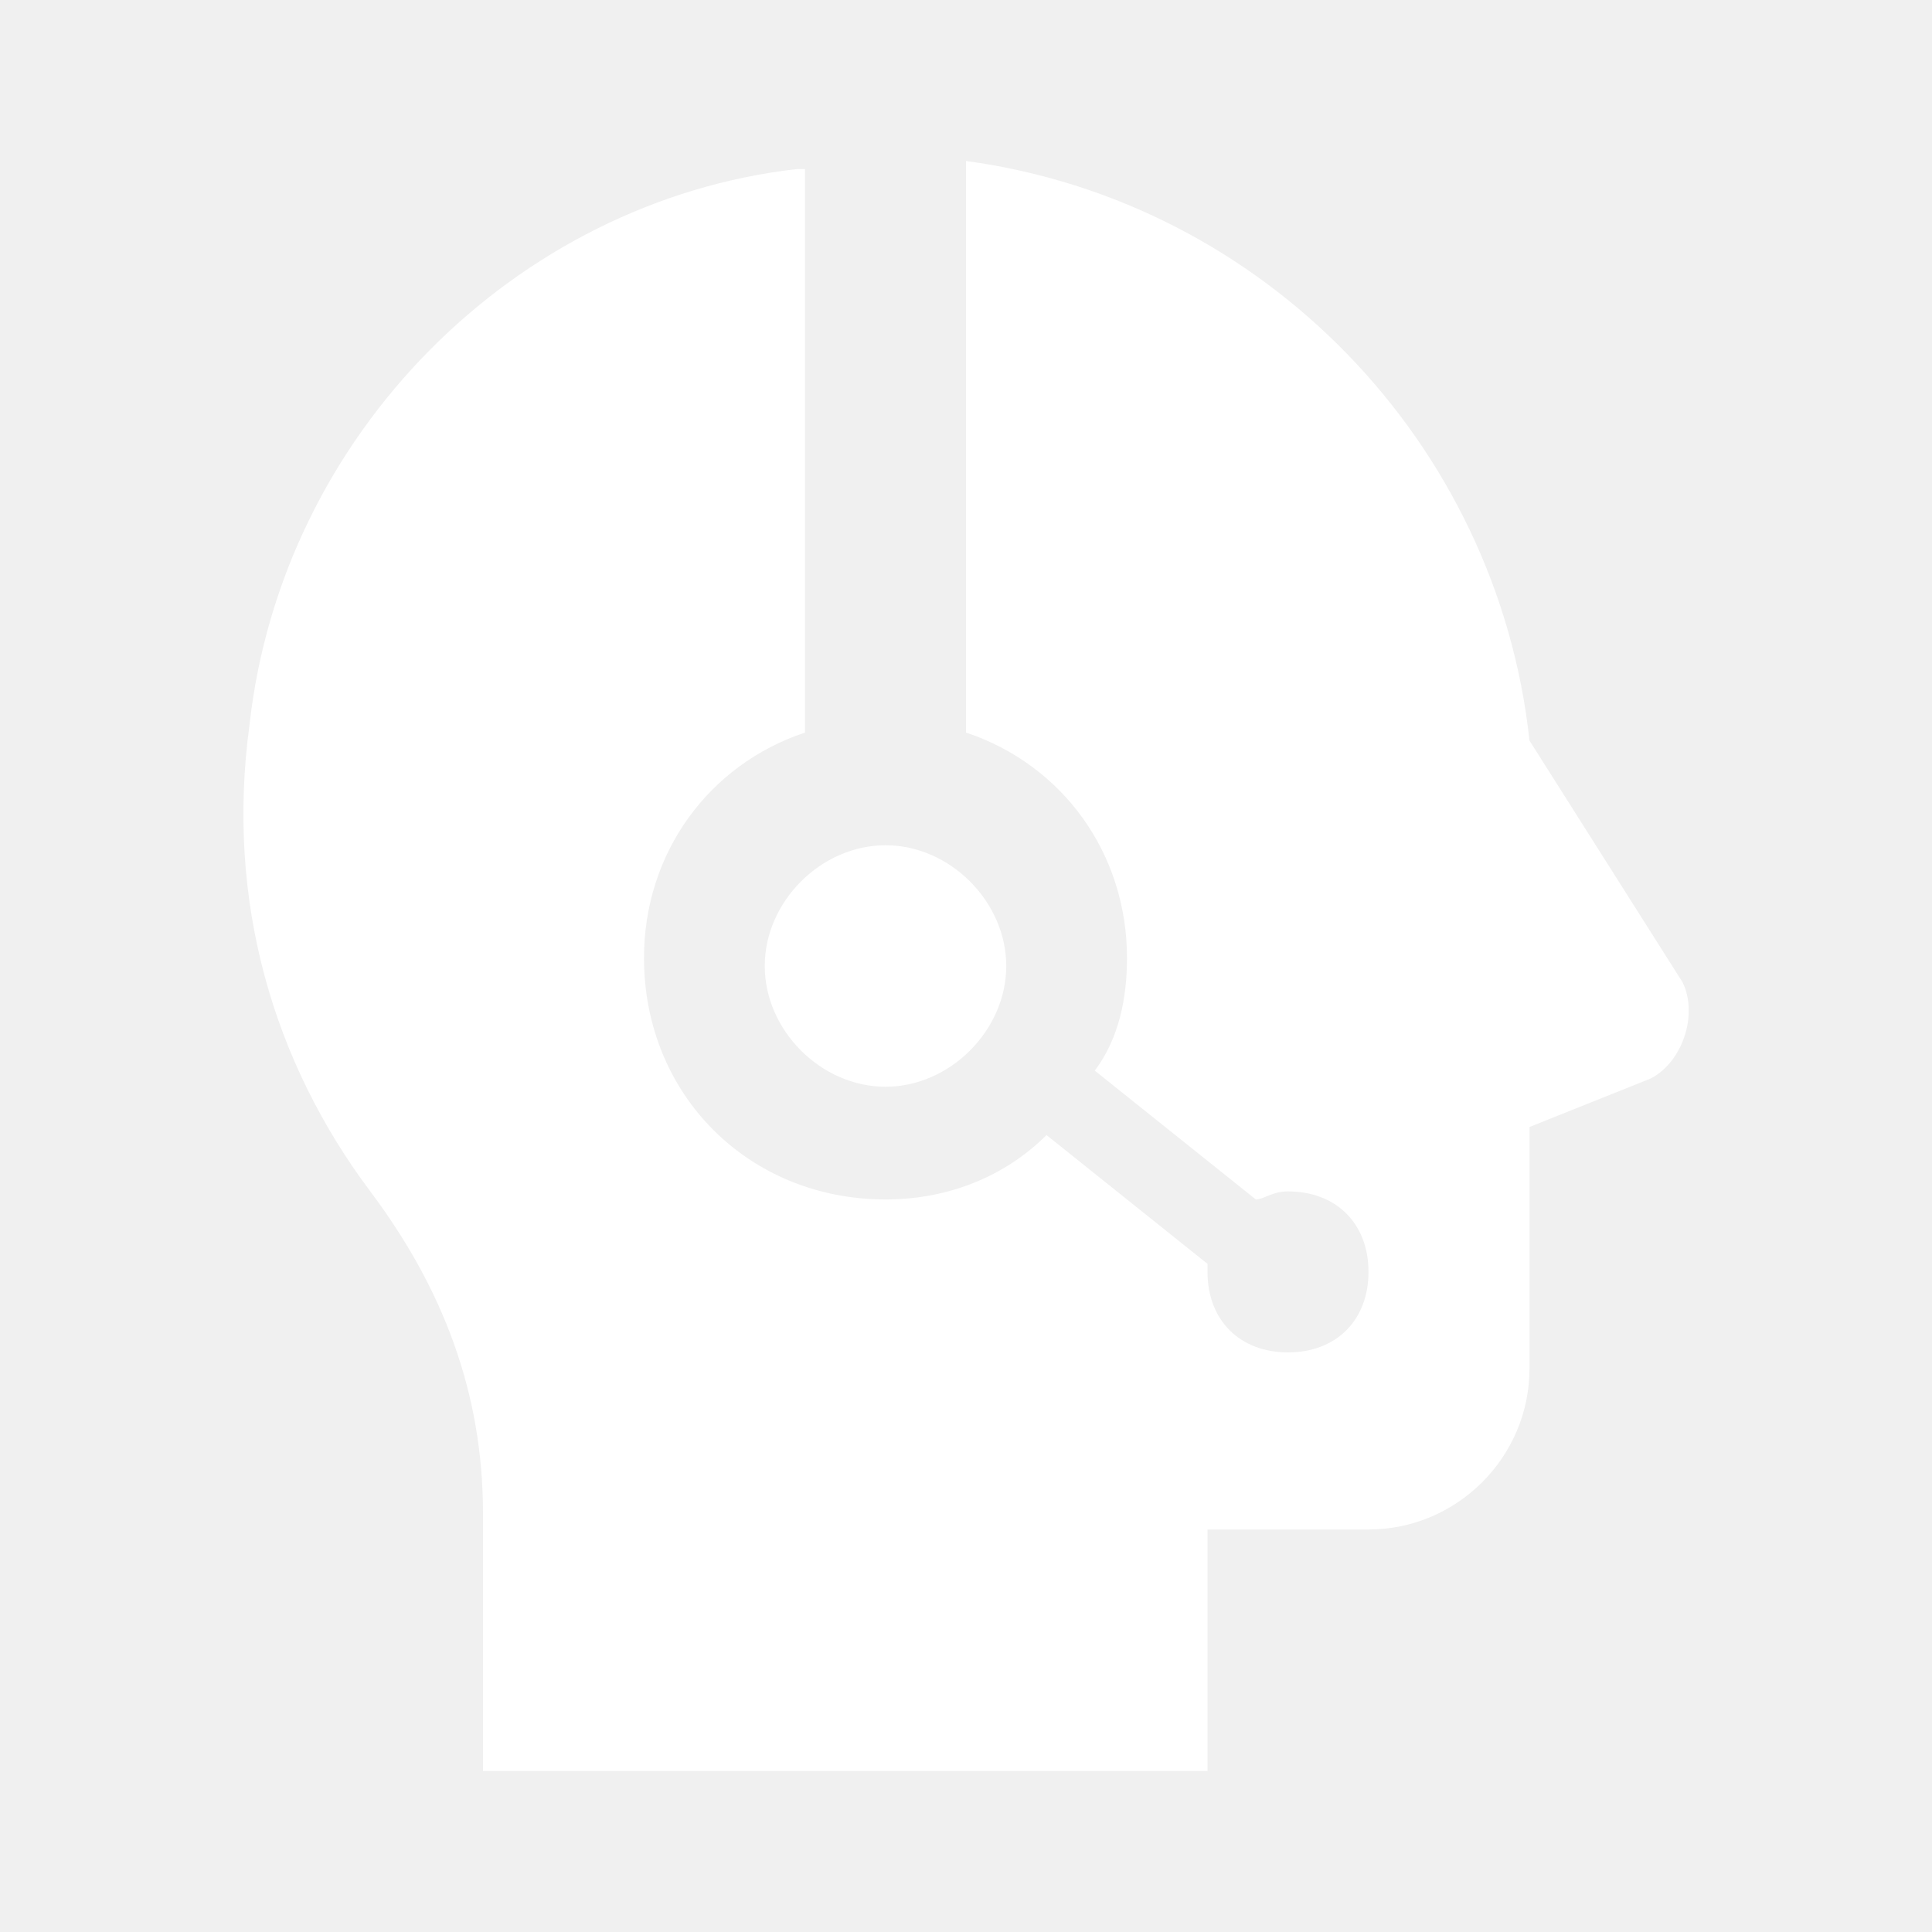
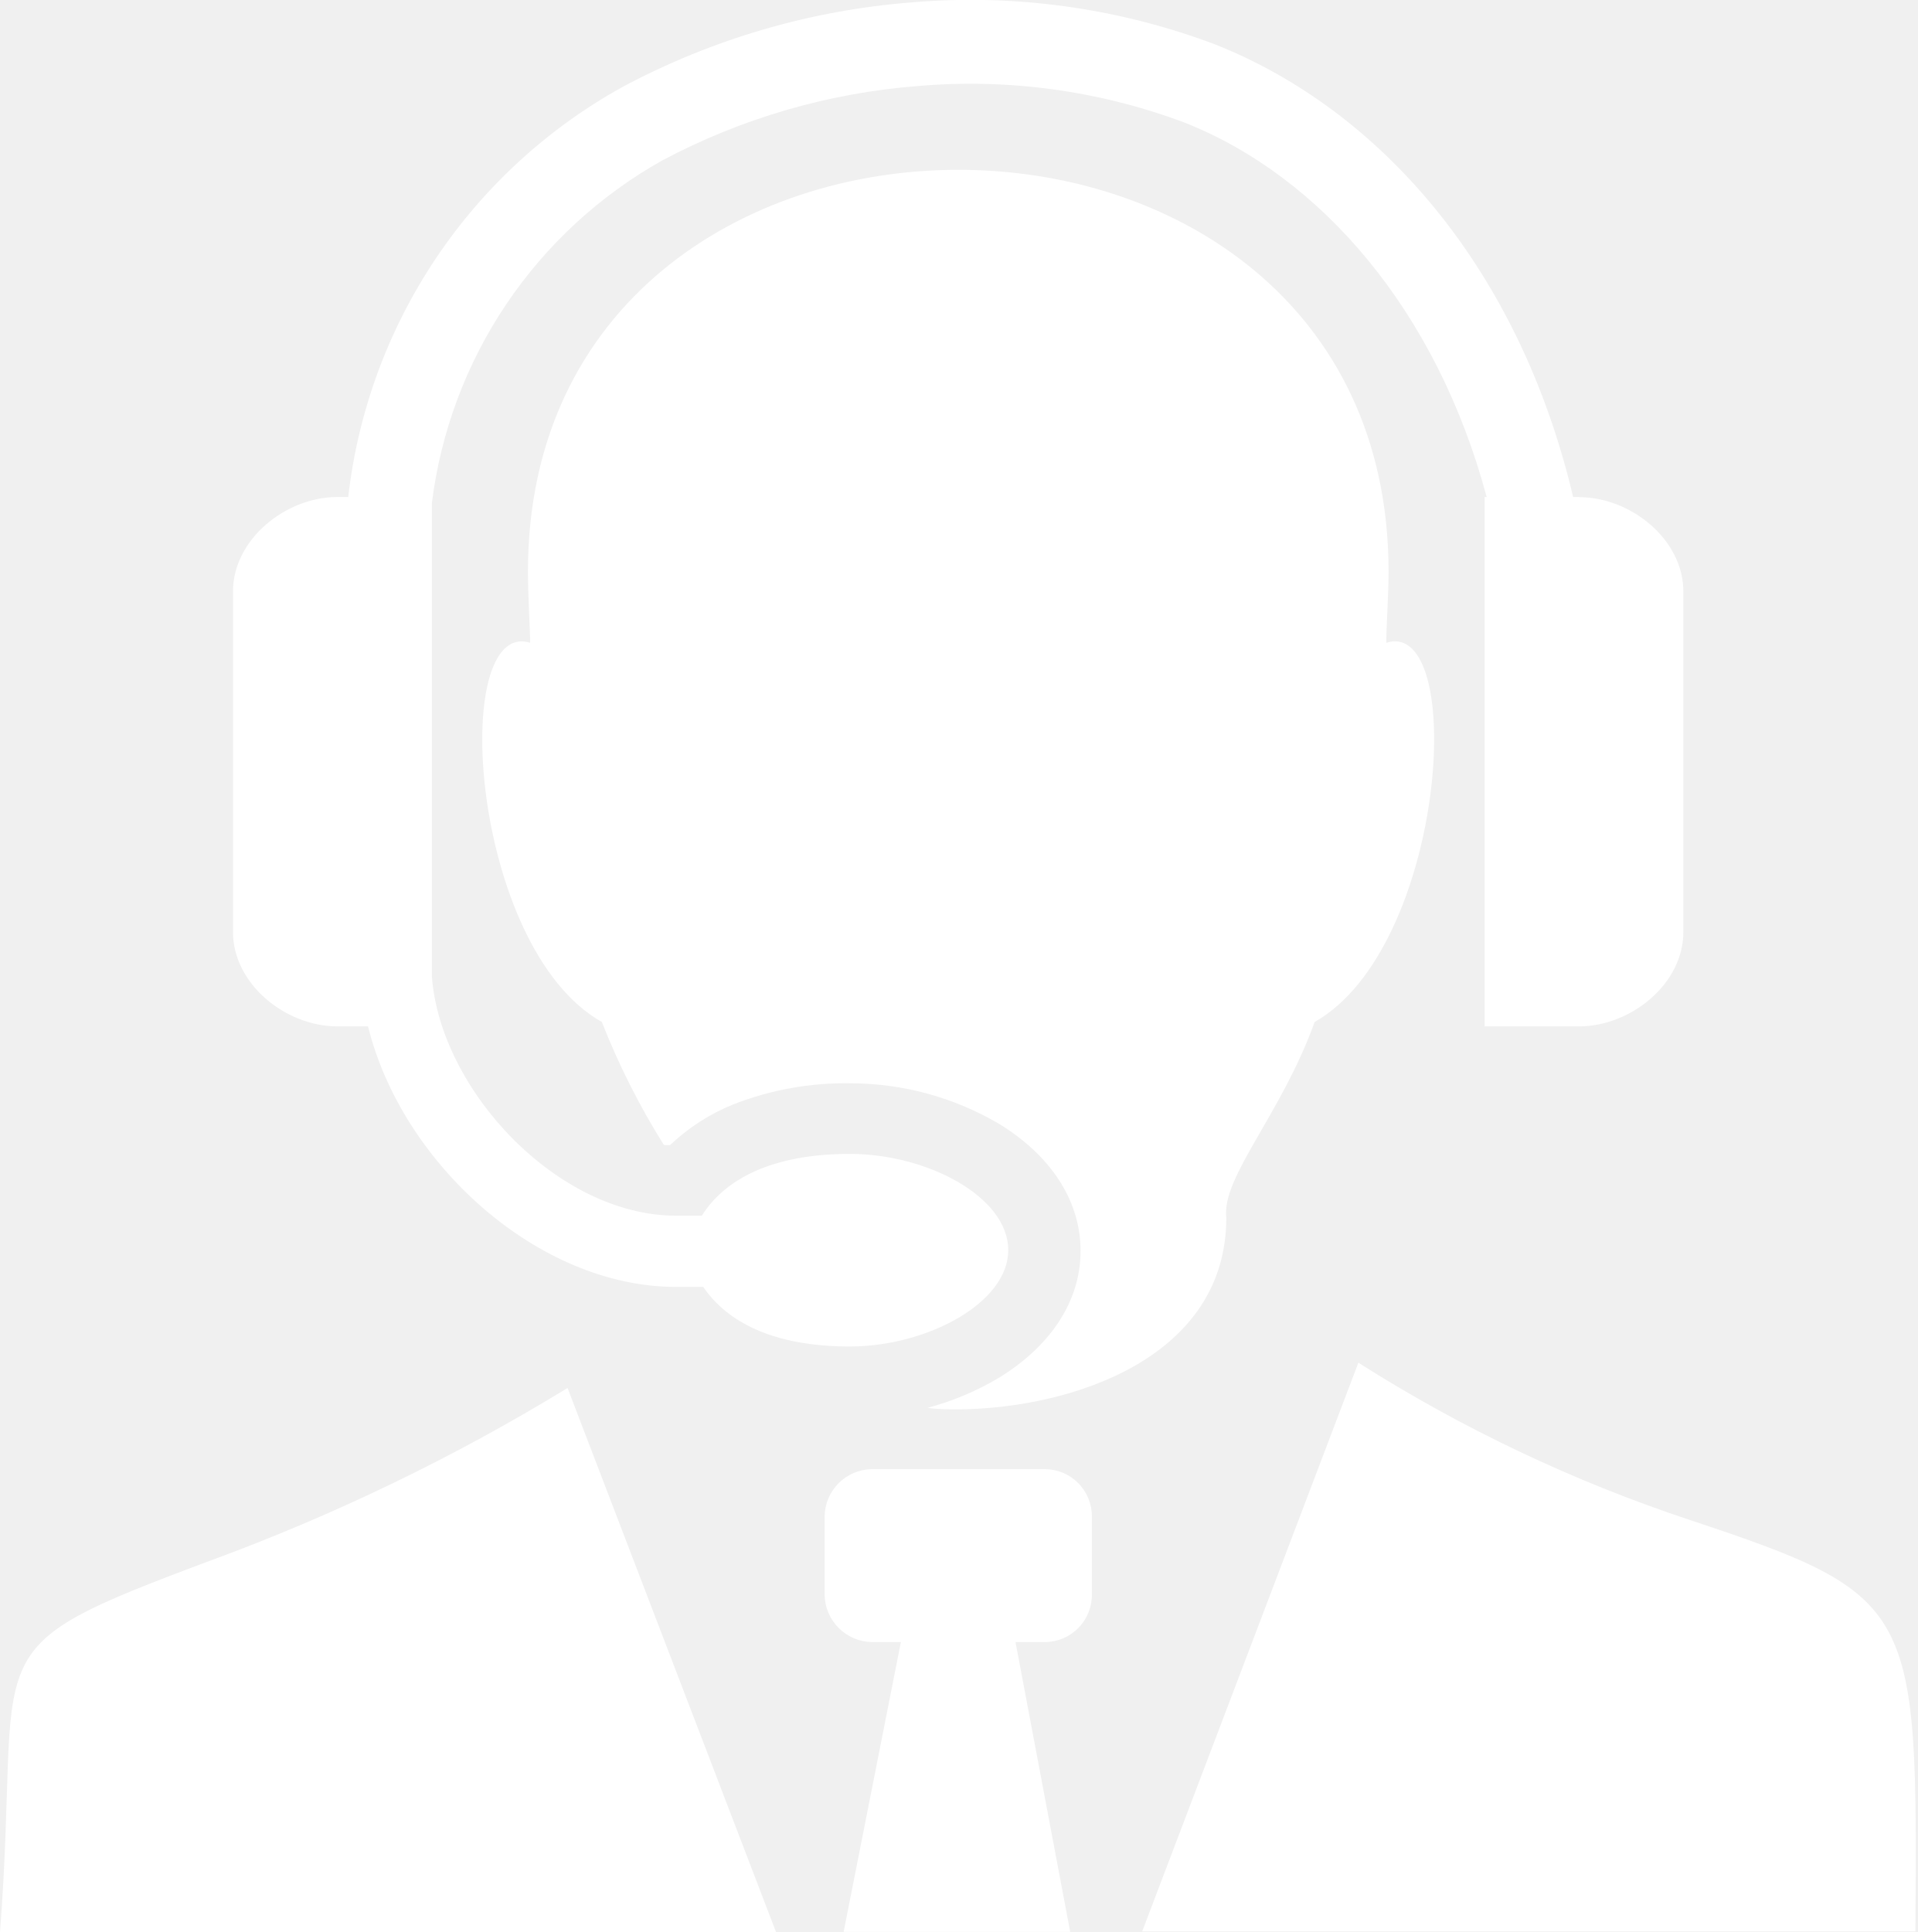
- <svg xmlns="http://www.w3.org/2000/svg" fill="#ffffff" version="1.1" id="Layer_1" viewBox="0 0 24 24" xml:space="preserve" width="800px" height="800px">
-   <g id="SVGRepo_bgCarrier" stroke-width="0" />
-   <g id="SVGRepo_tracerCarrier" stroke-linecap="round" stroke-linejoin="round" />
-   <g id="SVGRepo_iconCarrier">
-     <style type="text/css"> .st0{fill:none;} </style>
-     <g id="surface1">
-       <path d="M12,2v7.1c1.2,0.4,2,1.5,2,2.8c0,0.5-0.1,1-0.4,1.4l2,1.6c0.1,0,0.2-0.1,0.4-0.1c0.6,0,1,0.4,1,1c0,0.6-0.4,1-1,1 c-0.6,0-1-0.4-1-1v-0.1l-2-1.6c-0.5,0.5-1.2,0.8-2,0.8c-1.7,0-3-1.3-3-3c0-1.3,0.8-2.4,2-2.8v-7H9.9C6.4,2.5,3.5,5.4,3.1,9 c-0.3,2.2,0.3,4.2,1.5,5.8C5.5,16,6,17.3,6,18.8V22h9v-3h2c1.1,0,2-0.9,2-2v-3l1.5-0.6c0.4-0.2,0.6-0.8,0.4-1.2l-1.9-3 C18.6,5.5,15.7,2.5,12,2z M11,10.5c-0.8,0-1.5,0.7-1.5,1.5s0.7,1.5,1.5,1.5s1.5-0.7,1.5-1.5S11.8,10.5,11,10.5z" />
-     </g>
-     <rect class="st0" width="24" height="24" />
+ <svg xmlns="http://www.w3.org/2000/svg" width="656" height="661" viewBox="0 0 656 661" fill="none">
+   <g clip-path="url(#clip0_22_70544)">
+     <path fill-rule="evenodd" clip-rule="evenodd" d="M226.896 391.342C218.638 378.119 211.616 364.163 205.917 349.653C160.785 324.263 153.577 211.353 181.388 219.906C181.388 215.656 180.635 203.768 180.635 195.591C180.635 12.321 475.094 12.213 475.094 195.591C475.094 203.983 474.233 215.656 474.341 219.906C502.098 211.191 494.889 324.101 449.811 349.653C438.354 381.39 417.913 402.692 419.58 416.624C419.58 464.445 367.025 481.767 328.133 482.197C324.583 482.197 320.979 482.197 317.375 481.659C325.912 479.39 334.094 475.951 341.689 471.438C358.418 461.218 369.715 446.102 369.715 427.974C369.715 409.846 358.472 394.623 341.743 384.456C326.408 375.455 308.959 370.685 291.178 370.632C277.365 370.374 263.638 372.842 250.78 377.894C242.802 381.131 235.503 385.839 229.263 391.772H227.273L226.896 391.342ZM540.236 170.04H538.246C519.795 91.88 472.35 37.657 415.815 15.226C382.718 2.731 347.244 -2.195 311.995 0.809C277.277 3.519 243.499 13.411 212.802 29.857C187.16 44.081 165.285 64.222 148.996 88.605C132.707 112.987 122.474 140.906 119.15 170.04H115.438C97.687 170.04 79.72 184.618 79.72 202.315V318.883C79.72 336.635 97.687 351.159 115.438 351.159H125.928C137.386 397.689 183.808 440.293 231.307 440.293H240.613C248.736 452.235 264.497 460.68 290.747 460.68C316.998 460.68 344.97 445.887 344.97 427.705C344.97 409.523 317.375 394.784 290.747 394.784C264.12 394.784 247.983 403.445 240.129 415.925H231.307C190.748 415.925 150.618 372.891 147.767 334.053V172.138C150.796 147.777 159.512 124.47 173.211 104.099C186.91 83.728 205.208 66.865 226.627 54.871C253.738 40.455 283.533 31.793 314.147 29.427C345.054 26.767 376.165 31.031 405.218 41.907C452.071 60.411 491.608 106.458 508.66 170.04H507.961V351.159H540.236C557.988 351.159 575.954 336.635 575.954 318.883V202.369C575.954 184.564 557.988 170.094 540.236 170.094V170.04ZM347.445 561.809H357.45C361.73 561.809 365.835 560.109 368.861 557.083C371.887 554.056 373.588 549.952 373.588 545.672V518.776C373.588 514.496 371.887 510.391 368.861 507.365C365.835 504.338 361.73 502.638 357.45 502.638H298.278C294.02 502.707 289.955 504.43 286.944 507.441C283.932 510.453 282.21 514.517 282.141 518.776V545.672C282.223 549.926 283.95 553.983 286.959 556.991C289.967 560 294.024 561.727 298.278 561.809H308.23L288.65 660.949H366.164L347.445 561.756V561.809ZM0 661.003C7.692 561.272 -11.888 565.306 71.651 534.053C114.342 518.402 155.387 498.582 194.19 474.881L265.573 661.164L0 661.003ZM464.766 466.221C500.2 488.726 538.265 506.793 578.106 520.013C656.105 545.941 656.105 549.599 655.352 660.787H390.801L464.766 466.221Z" fill="white" />
  </g>
+   <defs>
+     <clipPath id="clip0_22_70544">
+       <rect width="655.459" height="661" fill="white" />
+     </clipPath>
+   </defs>
</svg>
